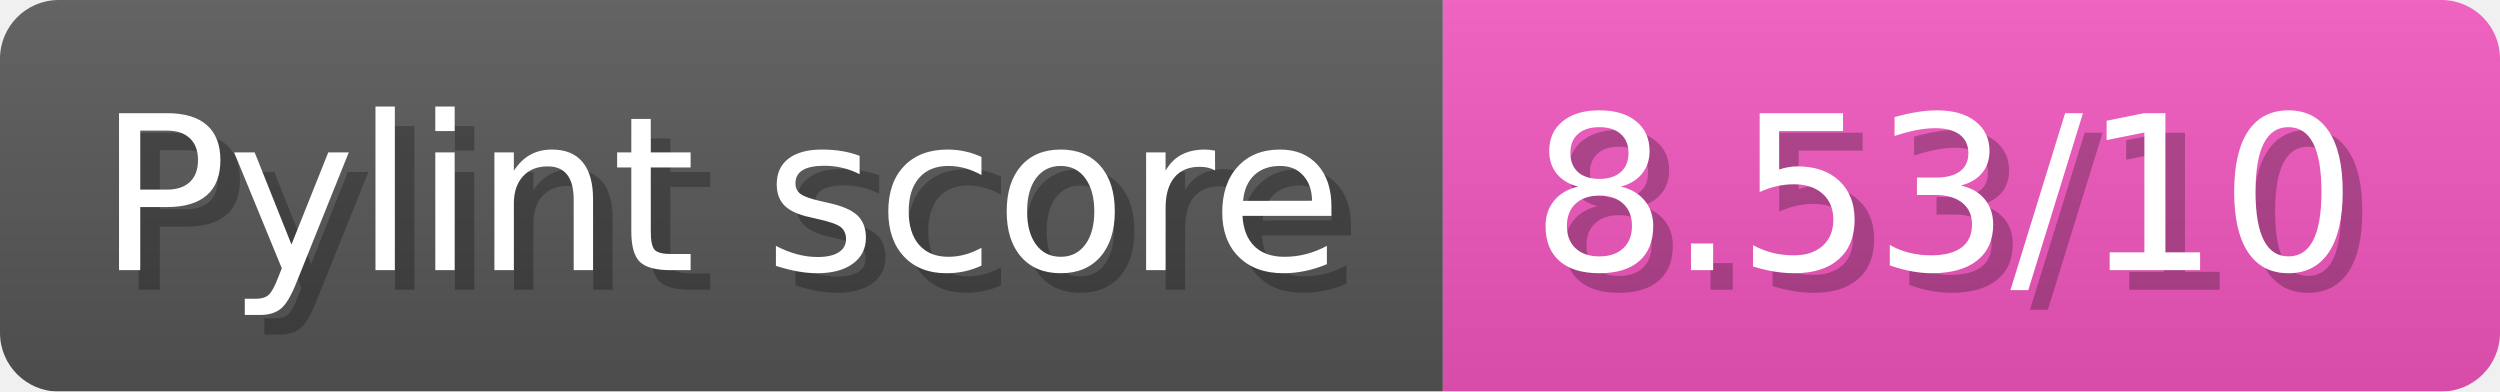
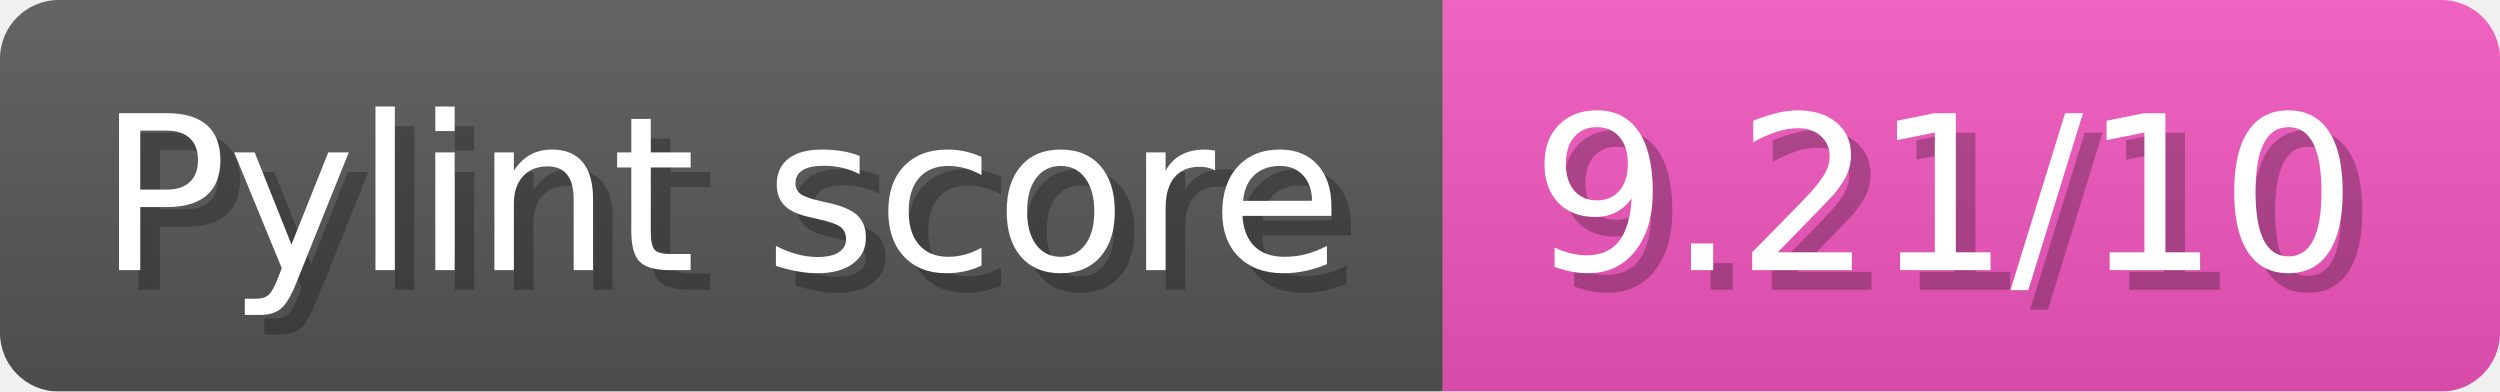
- <svg xmlns="http://www.w3.org/2000/svg" width="127.7" height="20" viewBox="0 0 1277 200" role="img" aria-label="Pylint score: 8.53/10">
+ <svg xmlns="http://www.w3.org/2000/svg" width="127.7" height="20" viewBox="0 0 1277 200" role="img" aria-label="Pylint score: 9.21/10">
  <linearGradient id="a" x2="0" y2="100%">
    <stop offset="0" stop-opacity=".1" stop-color="#EEE" />
    <stop offset="1" stop-opacity=".1" />
  </linearGradient>
  <mask id="m">
    <rect width="1277" height="200" rx="30" fill="#FFF" />
  </mask>
  <g mask="url(#m)">
    <rect width="737" height="200" fill="#555" />
    <rect width="540" height="200" fill="#E5B" x="737" />
    <rect width="1277" height="200" fill="url(#a)" />
  </g>
  <g aria-hidden="true" fill="#fff" text-anchor="start" font-family="Verdana,DejaVu Sans,sans-serif" font-size="110">
    <text x="60" y="148" textLength="637" fill="#000" opacity="0.25">Pylint score</text>
    <text x="50" y="138" textLength="637">Pylint score</text>
-     <text x="792" y="148" textLength="440" fill="#000" opacity="0.25">8.53/10</text>
-     <text x="782" y="138" textLength="440">8.53/10</text>
+     <text x="792" y="148" textLength="440" fill="#000" opacity="0.25">9.21/10</text>
+     <text x="782" y="138" textLength="440">9.21/10</text>
  </g>
</svg>
